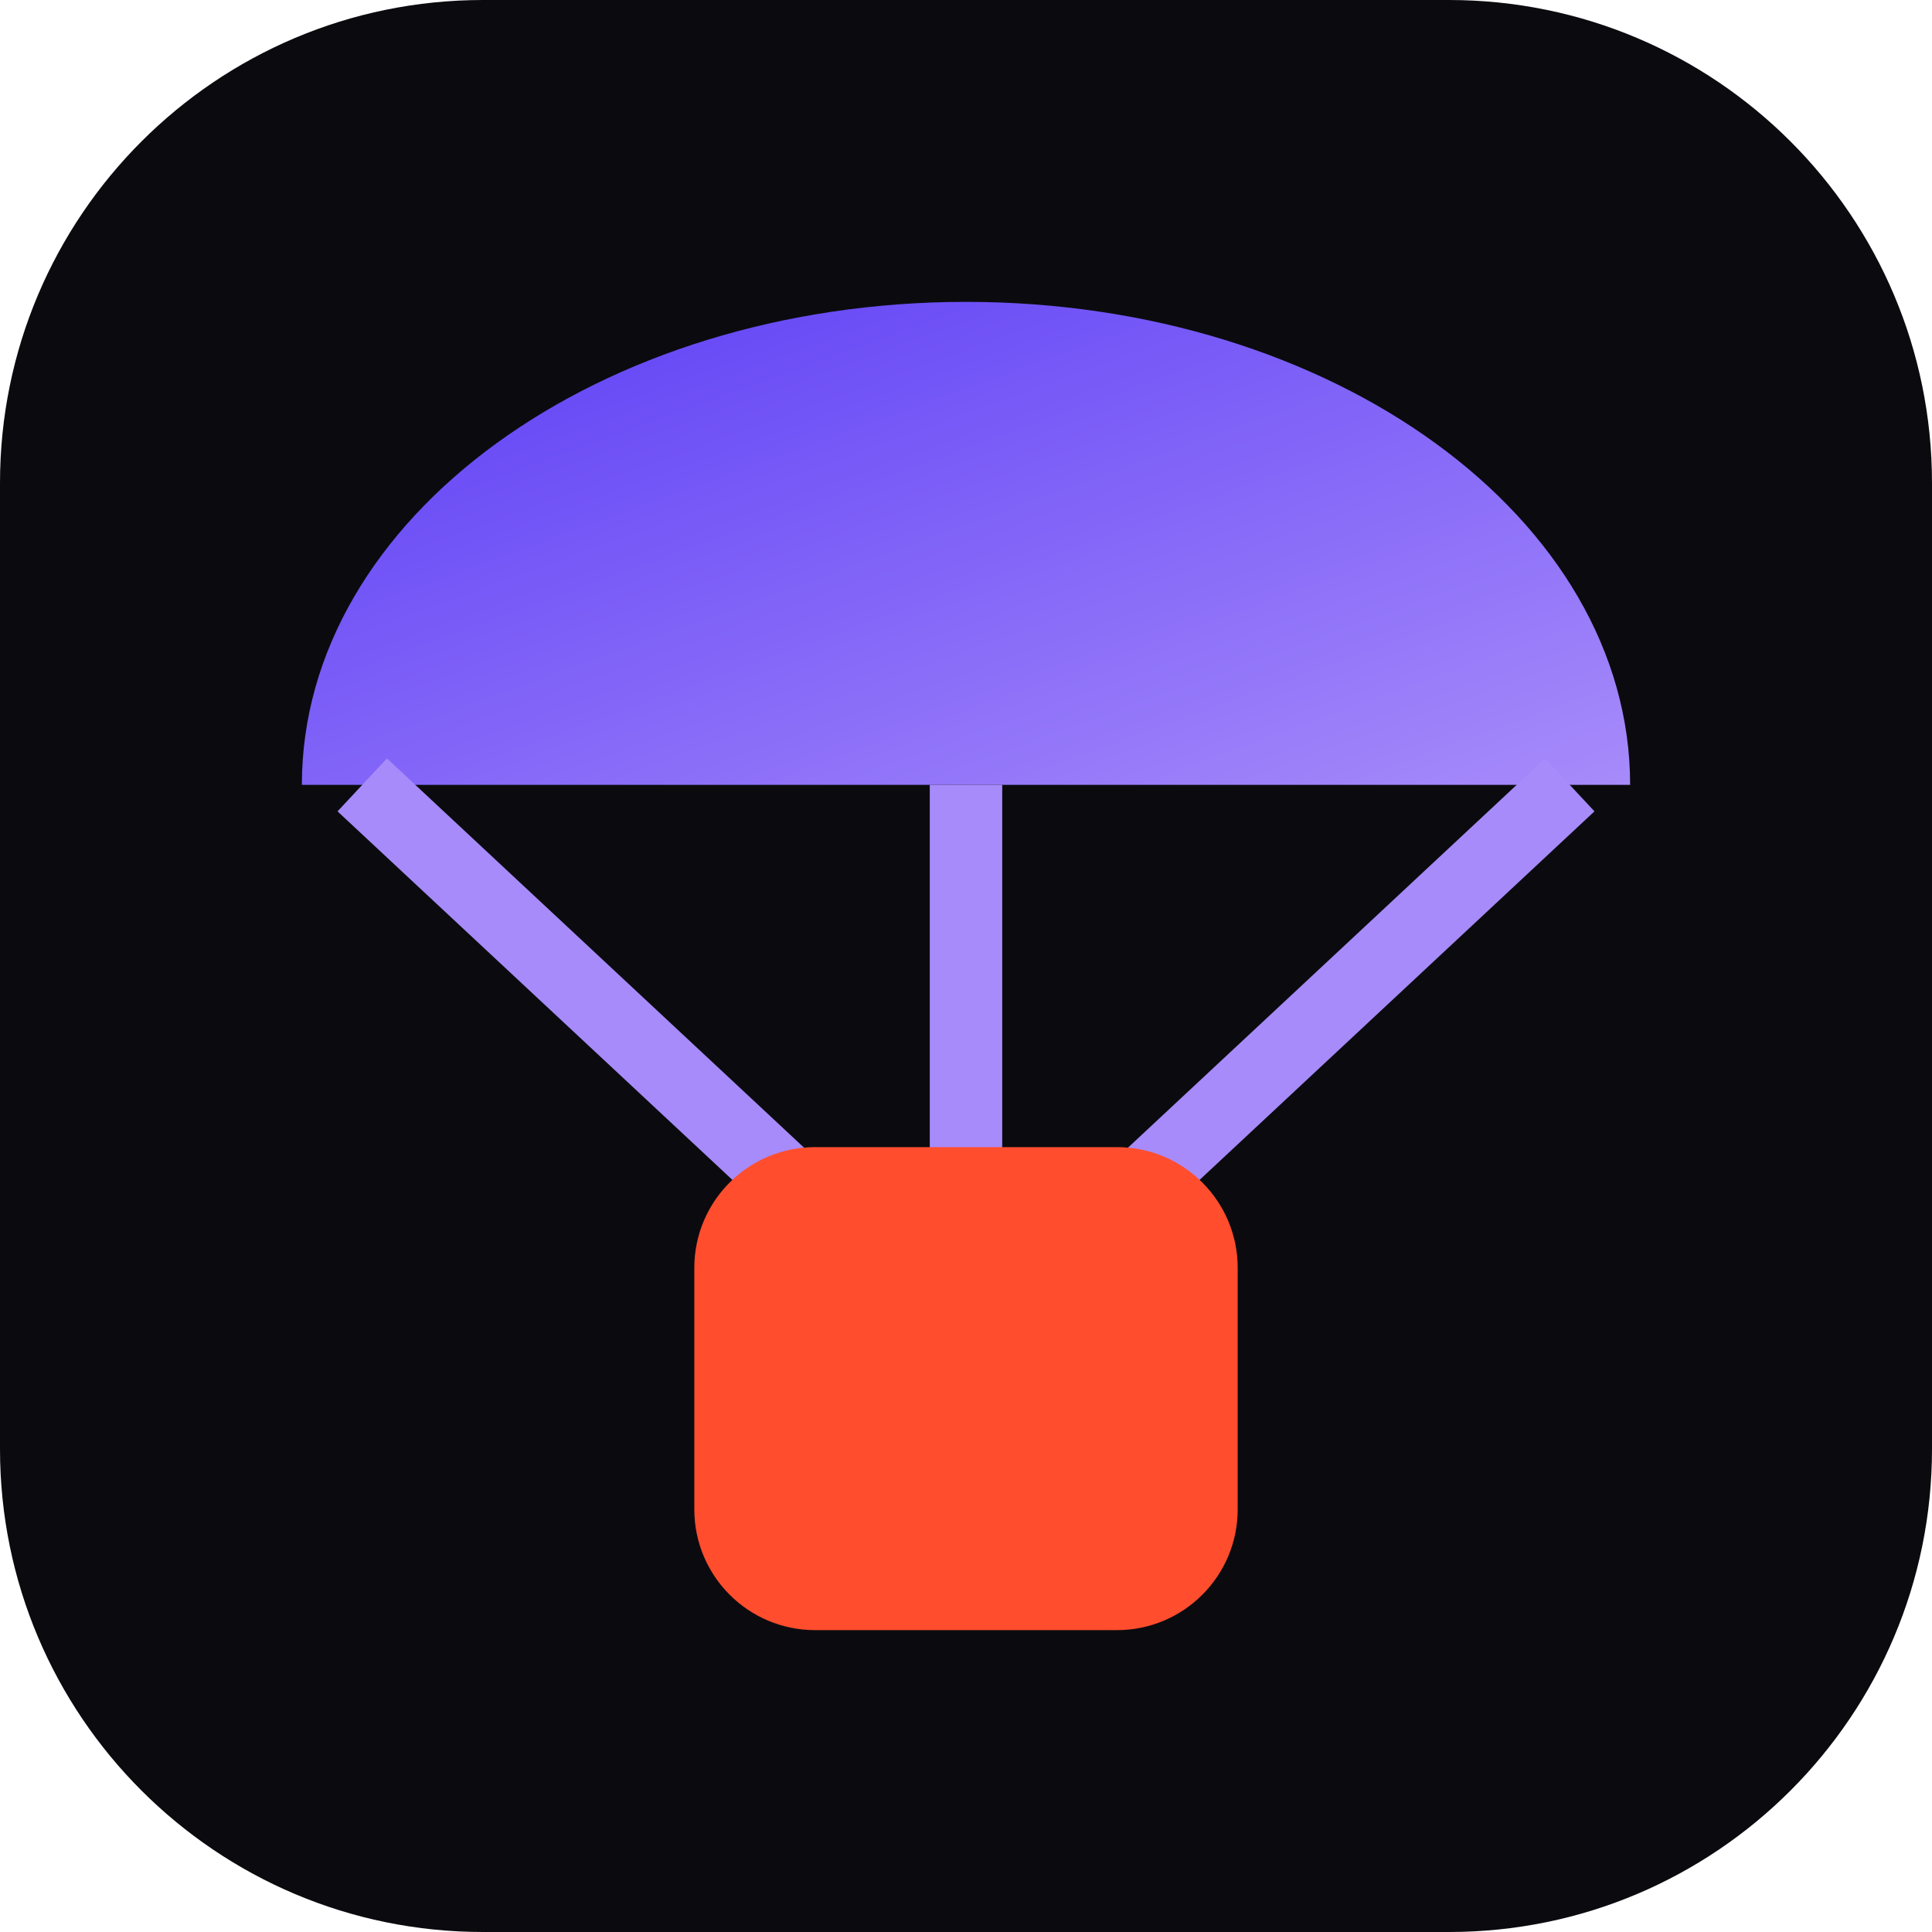
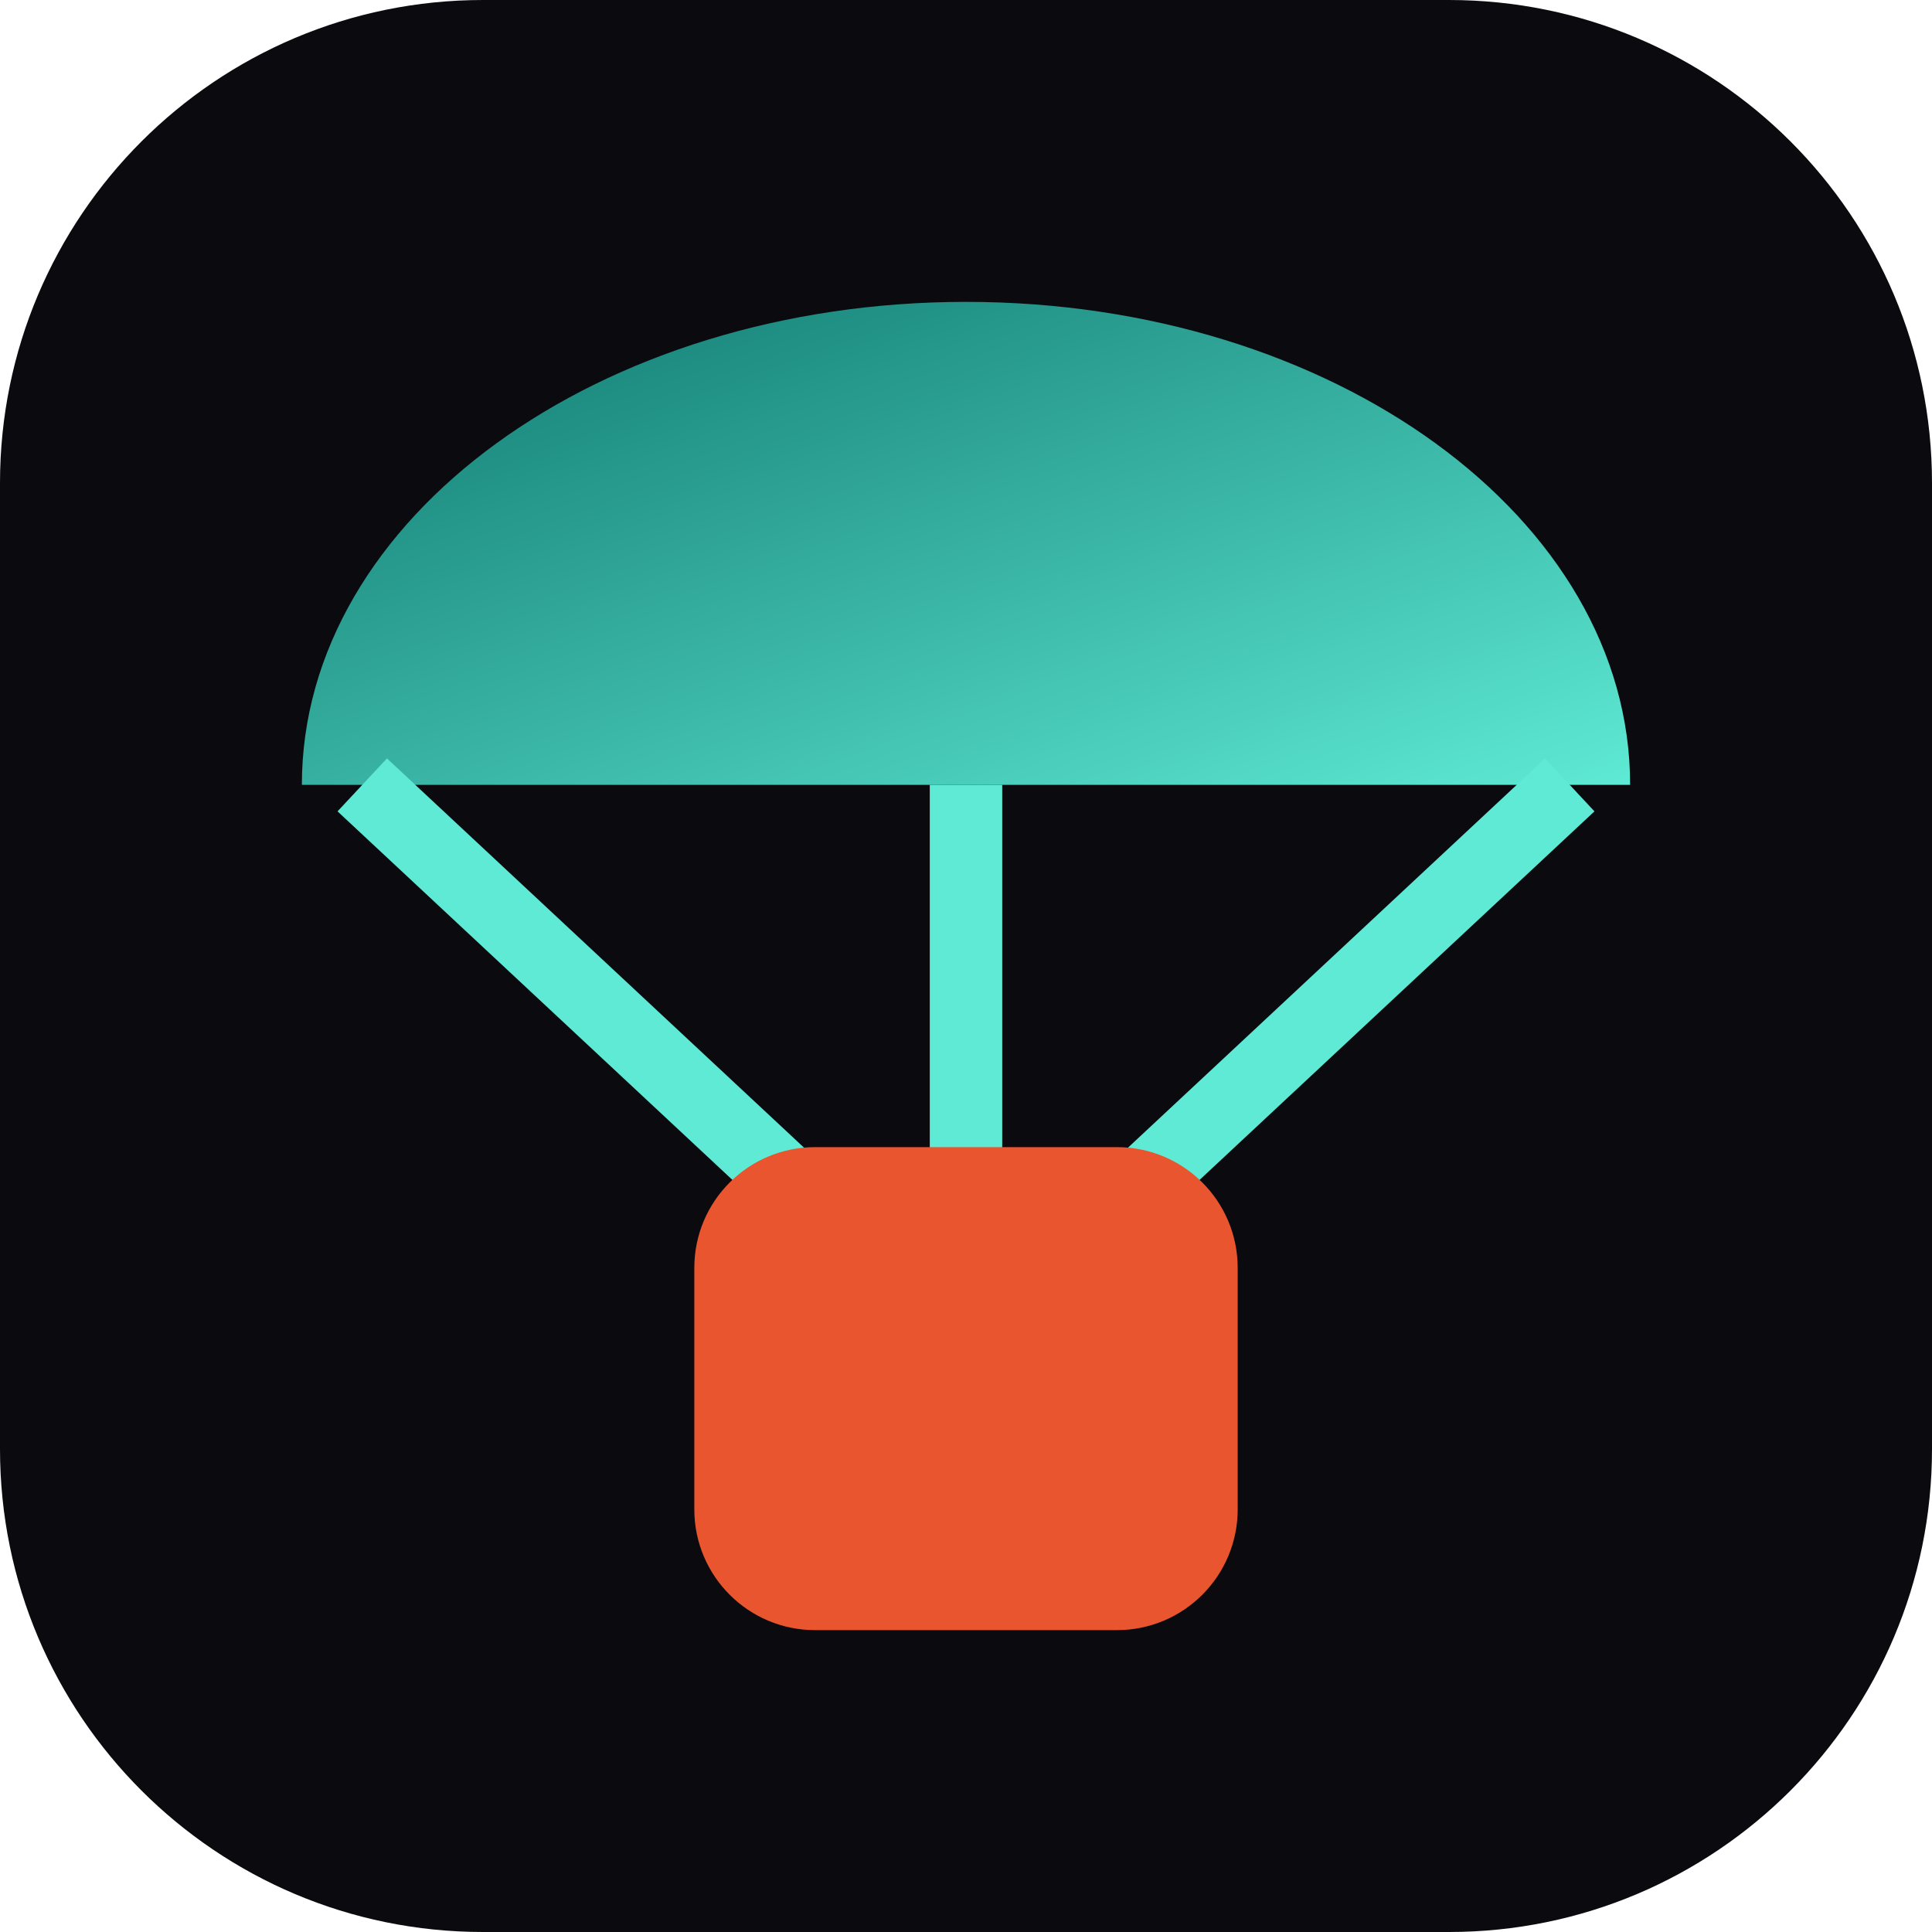
<svg xmlns="http://www.w3.org/2000/svg" viewBox="0 0 32 32">
  <rect width="32" height="32" rx="8" fill="#0b0b0f" />
  <defs>
    <linearGradient id="g" x1="0" y1="0" x2="1" y2="1">
-       <stop offset="0" stop-color="#5b3df5" />
-       <stop offset="1" stop-color="#a78bfa" />
+       <stop offset="0" stop-color="#0f766e" />
+       <stop offset="1" stop-color="#5eead4" />
    </linearGradient>
  </defs>
  <path d="M5 13a11 8 0 0 1 22 0z" fill="url(#g)" />
-   <path d="M6 13l7.5 7M26 13l-7.5 7M16 13v7" stroke="#a78bfa" stroke-width="1.2" />
-   <rect x="11.5" y="19" width="9" height="8" rx="2" fill="#ff4d2e" />
+   <path d="M6 13l7.5 7M26 13l-7.5 7M16 13v7" stroke="#5eead4" stroke-width="1.2" />
+   <rect x="11.5" y="19" width="9" height="8" rx="2" fill="#e8552f" />
</svg>
